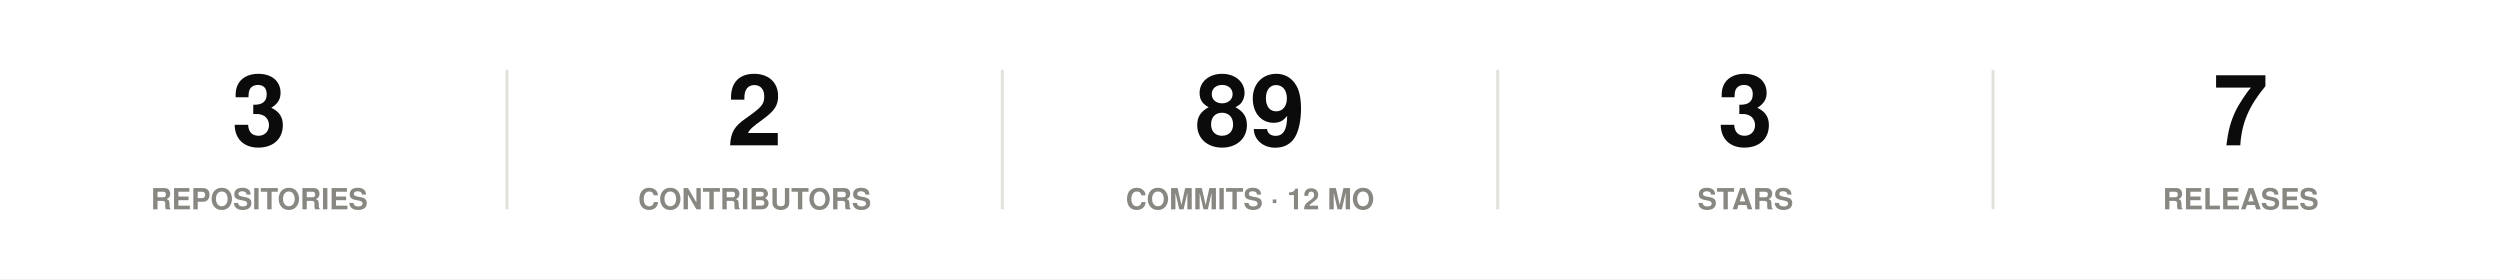
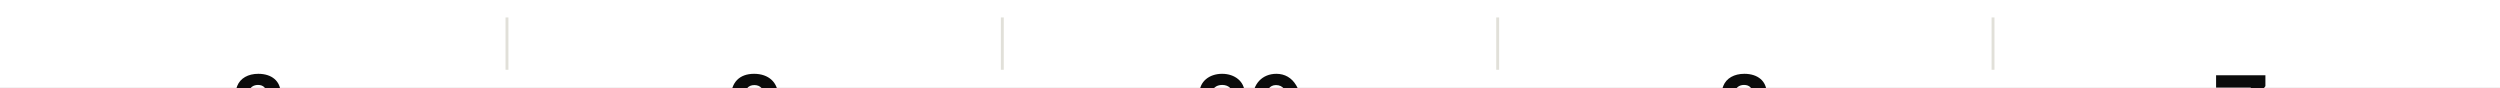
- <svg xmlns="http://www.w3.org/2000/svg" width="860" height="96" viewBox="0 0 860 96" role="img">
-   <rect width="860" height="96" fill="#ffffff" />
+ <svg xmlns="http://www.w3.org/2000/svg" width="860" height="30" viewBox="0 0 860 30" role="img">
+   <rect width="860" height="30" fill="#ffffff" />
  <text x="89.2" y="50" font-family="-apple-system,BlinkMacSystemFont,'Segoe UI',Helvetica,Arial,sans-serif" font-size="34" font-weight="700" fill="#0b0b0b" text-anchor="middle">3</text>
  <text x="89.2" y="72" font-family="-apple-system,BlinkMacSystemFont,'Segoe UI',Helvetica,Arial,sans-serif" font-size="10" font-weight="600" fill="#898781" text-anchor="middle">REPOSITORIES</text>
-   <line x1="174.4" y1="24" x2="174.4" y2="72" stroke="#e1e0d9" stroke-width="1" />
+   <line x1="174.4" y1="24" x2="174.4" y2="6" stroke="#e1e0d9" stroke-width="1" />
  <text x="259.6" y="50" font-family="-apple-system,BlinkMacSystemFont,'Segoe UI',Helvetica,Arial,sans-serif" font-size="34" font-weight="700" fill="#0b0b0b" text-anchor="middle">2</text>
  <text x="259.6" y="72" font-family="-apple-system,BlinkMacSystemFont,'Segoe UI',Helvetica,Arial,sans-serif" font-size="10" font-weight="600" fill="#898781" text-anchor="middle">CONTRIBUTORS</text>
-   <line x1="344.8" y1="24" x2="344.8" y2="72" stroke="#e1e0d9" stroke-width="1" />
+   <line x1="344.8" y1="24" x2="344.8" y2="6" stroke="#e1e0d9" stroke-width="1" />
  <text x="430" y="50" font-family="-apple-system,BlinkMacSystemFont,'Segoe UI',Helvetica,Arial,sans-serif" font-size="34" font-weight="700" fill="#0b0b0b" text-anchor="middle">89</text>
  <text x="430" y="72" font-family="-apple-system,BlinkMacSystemFont,'Segoe UI',Helvetica,Arial,sans-serif" font-size="10" font-weight="600" fill="#898781" text-anchor="middle">COMMITS · 12 MO</text>
-   <line x1="515.2" y1="24" x2="515.2" y2="72" stroke="#e1e0d9" stroke-width="1" />
+   <line x1="515.2" y1="24" x2="515.2" y2="6" stroke="#e1e0d9" stroke-width="1" />
  <text x="600.4" y="50" font-family="-apple-system,BlinkMacSystemFont,'Segoe UI',Helvetica,Arial,sans-serif" font-size="34" font-weight="700" fill="#0b0b0b" text-anchor="middle">3</text>
  <text x="600.4" y="72" font-family="-apple-system,BlinkMacSystemFont,'Segoe UI',Helvetica,Arial,sans-serif" font-size="10" font-weight="600" fill="#898781" text-anchor="middle">STARS</text>
-   <line x1="685.6" y1="24" x2="685.6" y2="72" stroke="#e1e0d9" stroke-width="1" />
+   <line x1="685.6" y1="24" x2="685.6" y2="6" stroke="#e1e0d9" stroke-width="1" />
  <text x="770.8" y="50" font-family="-apple-system,BlinkMacSystemFont,'Segoe UI',Helvetica,Arial,sans-serif" font-size="34" font-weight="700" fill="#0b0b0b" text-anchor="middle">7</text>
  <text x="770.8" y="72" font-family="-apple-system,BlinkMacSystemFont,'Segoe UI',Helvetica,Arial,sans-serif" font-size="10" font-weight="600" fill="#898781" text-anchor="middle">RELEASES</text>
</svg>
